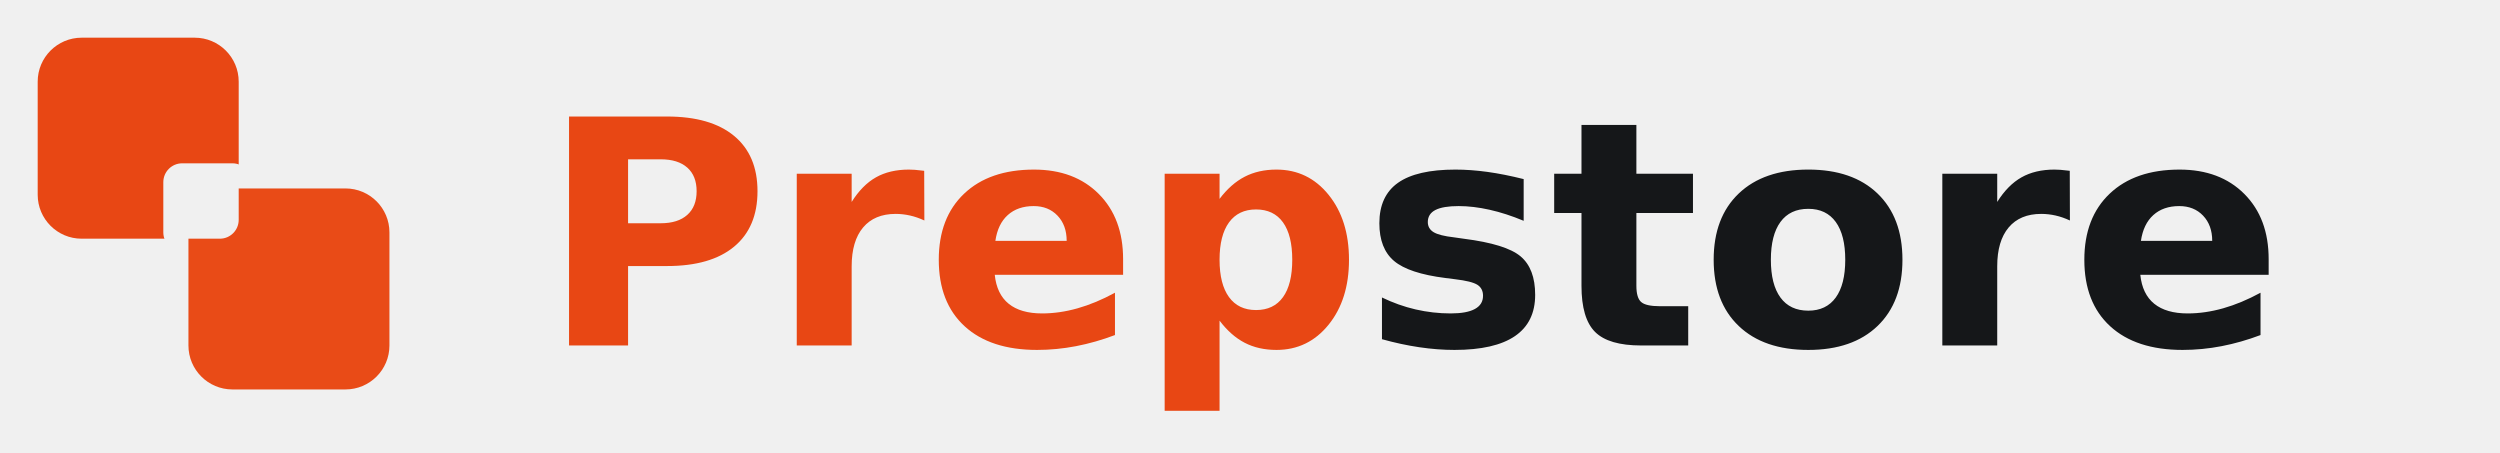
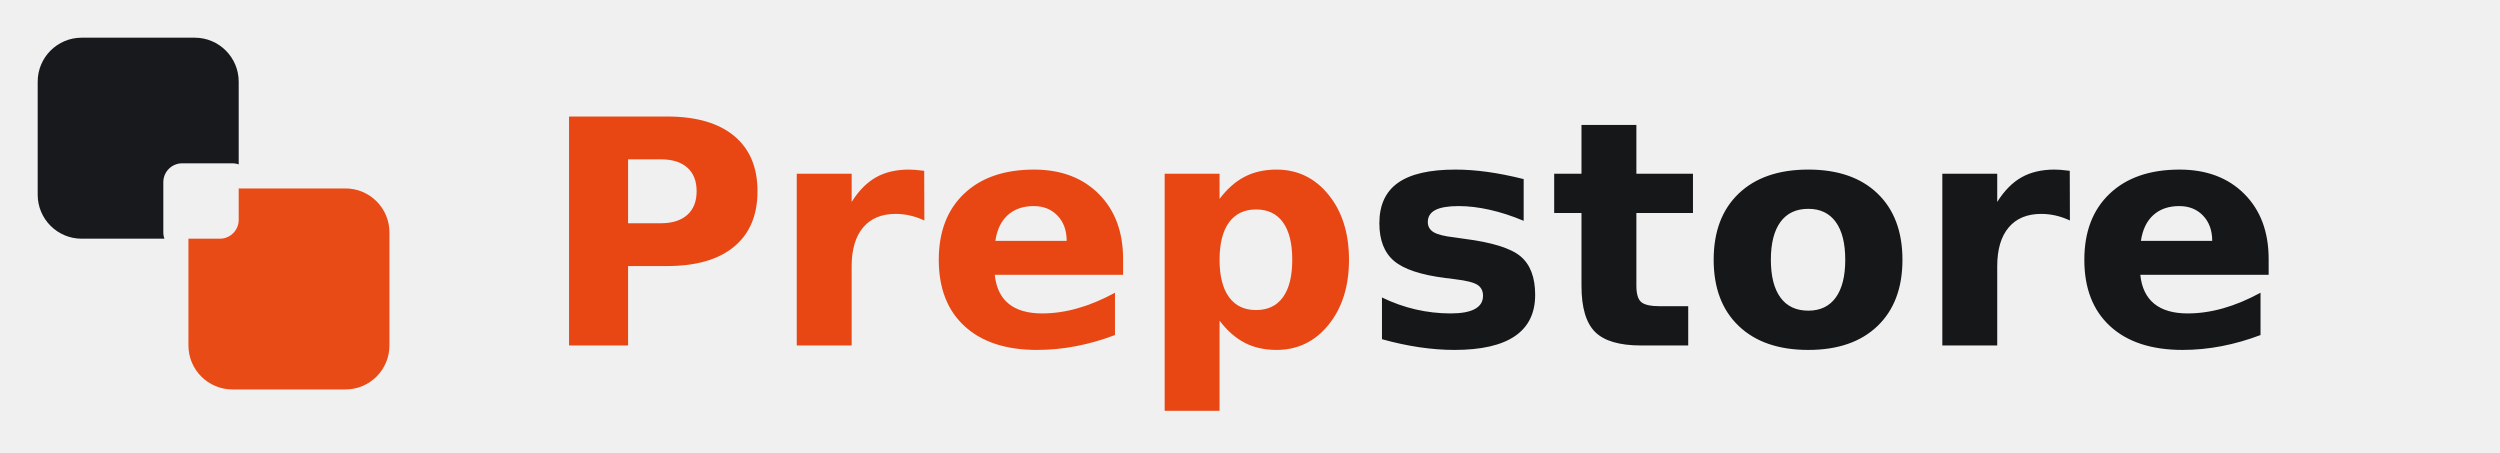
<svg xmlns="http://www.w3.org/2000/svg" width="199" height="36" viewBox="0 0 199 36" role="img" aria-labelledby="title">
  <defs>
    <mask id="top-cut">
      <rect width="36" height="36" fill="white" />
      <rect x="13" y="13" width="7" height="7" rx="1.5" fill="black" />
    </mask>
    <mask id="bottom-cut">
      <rect width="36" height="36" fill="white" />
      <rect x="12" y="12" width="7" height="7" rx="1.5" fill="black" />
    </mask>
  </defs>
-   <rect x="3" y="3" width="16" height="16" rx="3.5" fill="#e84714" mask="url(#top-cut)" />
+   <rect x="3" y="3" width="16" height="16" rx="3.5" fill="#17191c" mask="url(#top-cut)" />
  <rect x="15" y="15" width="16" height="16" rx="3.5" fill="#e94b17" mask="url(#bottom-cut)" />
  <path fill="#e84714" d="M45.295 9.275h7.8q3.479 0 5.341 1.544t1.861 4.401q0 2.868-1.861 4.413t-5.341 1.544h-3.1V27.5h-4.7zm4.7 3.406v5.09h2.6q1.367 0 2.112-.665t.744-1.886q0-1.221-.744-1.88t-2.112-.659zm23.584 4.87q-.574-.268-1.142-.396t-1.141-.129q-1.685 0-2.594 1.081t-.91 3.094V27.5h-4.37V13.828h4.37v2.246q.843-1.343 1.935-1.959t2.619-.616q.219 0 .476.018t.744.079zm15.82 3.076v1.246H79.182q.158 1.538 1.11 2.307t2.662.769q1.379 0 2.826-.409t2.972-1.239v3.369q-1.55.586-3.1.885t-3.101.299q-3.711 0-5.768-1.886t-2.057-5.292q0-3.345 2.02-5.261t5.561-1.916q3.222 0 5.157 1.941t1.935 5.188zm-4.492-1.452q0-1.245-.727-2.008t-1.898-.763q-1.269 0-2.063.714t-.988 2.057zm12.17 6.347V32.7h-4.37V13.828h4.37v2.002q.903-1.196 2.002-1.764t2.527-.567q2.527 0 4.15 2.008t1.624 5.169q0 3.162-1.624 5.17t-4.15 2.008q-1.428 0-2.527-.568t-2.002-1.764zm2.905-8.85q-1.403 0-2.154 1.032t-.751 2.972q0 1.941.751 2.973t2.154 1.031q1.404 0 2.143-1.025t.738-2.979q0-1.953-.738-2.978t-2.143-1.026z" />
  <path fill="#151719" d="M121.284 14.255v3.321q-1.404-.586-2.71-.879t-2.466-.293q-1.245 0-1.849.311t-.605.958q0 .525.458.806t1.642.415l.769.11q3.357.427 4.517 1.404t1.159 3.064q0 2.185-1.611 3.283t-4.81 1.099q-1.355 0-2.801-.214t-2.973-.64v-3.321q1.307.635 2.68.952t2.789.318q1.282 0 1.929-.354t.647-1.05q0-.586-.446-.873t-1.776-.445l-.769-.098q-2.917-.366-4.089-1.355t-1.172-3.003q0-2.173 1.489-3.223t4.566-1.049q1.208 0 2.539.183t2.893.574zm8.972-4.309v3.882h4.504v3.125h-4.504v5.798q0 .953.378 1.288t1.502.336h2.246V27.5h-3.748q-2.588 0-3.668-1.08t-1.08-3.669v-5.798h-2.173v-3.125h2.173V9.946zm13.684 6.677q-1.453 0-2.216 1.044t-.763 3.009q0 1.966.763 3.009t2.216 1.044q1.428 0 2.185-1.044t.757-3.009q0-1.965-.757-3.009t-2.185-1.044zm0-3.125q3.528 0 5.511 1.905t1.984 5.273q0 3.37-1.984 5.274t-5.511 1.904q-3.54 0-5.536-1.904t-1.996-5.274q0-3.369 1.996-5.273t5.536-1.905zm20.825 4.053q-.574-.268-1.141-.396t-1.142-.129q-1.684 0-2.594 1.081t-.909 3.094V27.5h-4.37V13.828h4.37v2.246q.842-1.343 1.935-1.959t2.618-.616q.22 0 .476.018t.745.079zm15.82 3.076v1.246h-10.217q.159 1.538 1.111 2.307t2.661.769q1.38 0 2.826-.409t2.972-1.239v3.369q-1.55.586-3.1.885t-3.101.299q-3.711 0-5.768-1.886t-2.056-5.292q0-3.345 2.02-5.261t5.56-1.916q3.223 0 5.158 1.941t1.934 5.188zm-4.492-1.452q0-1.245-.726-2.008t-1.898-.763q-1.27 0-2.063.714t-.989 2.057z" />
</svg>
